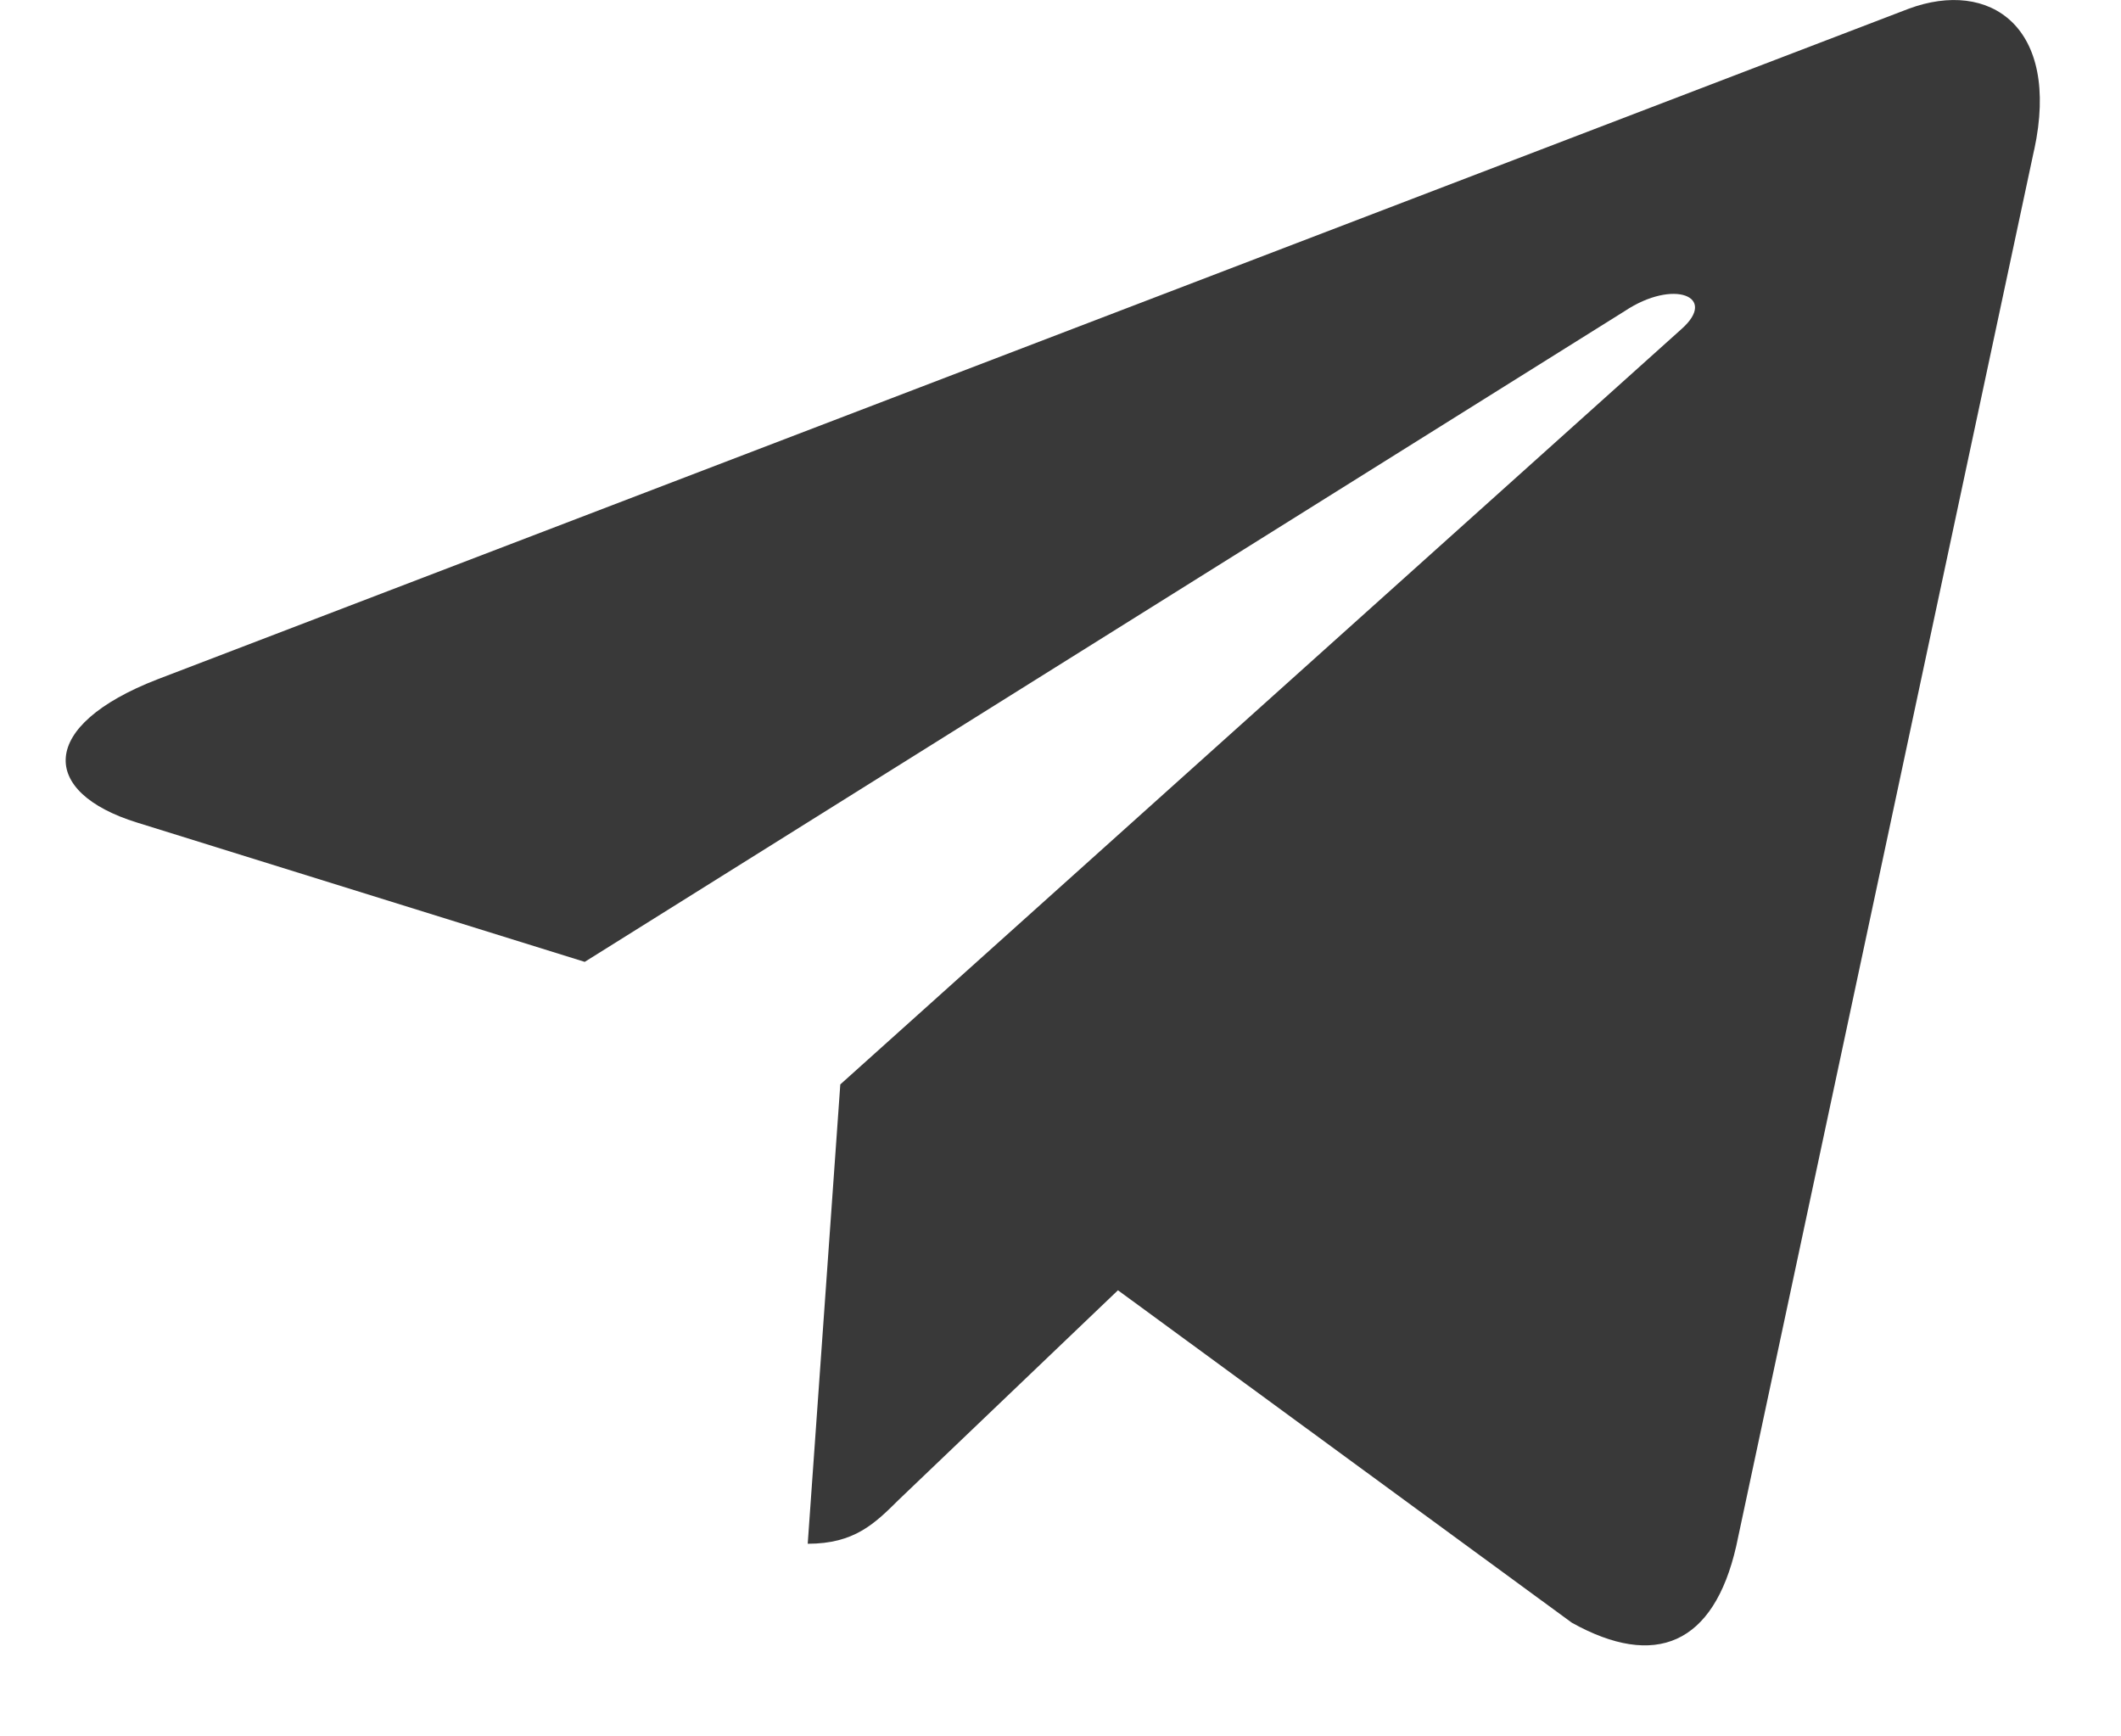
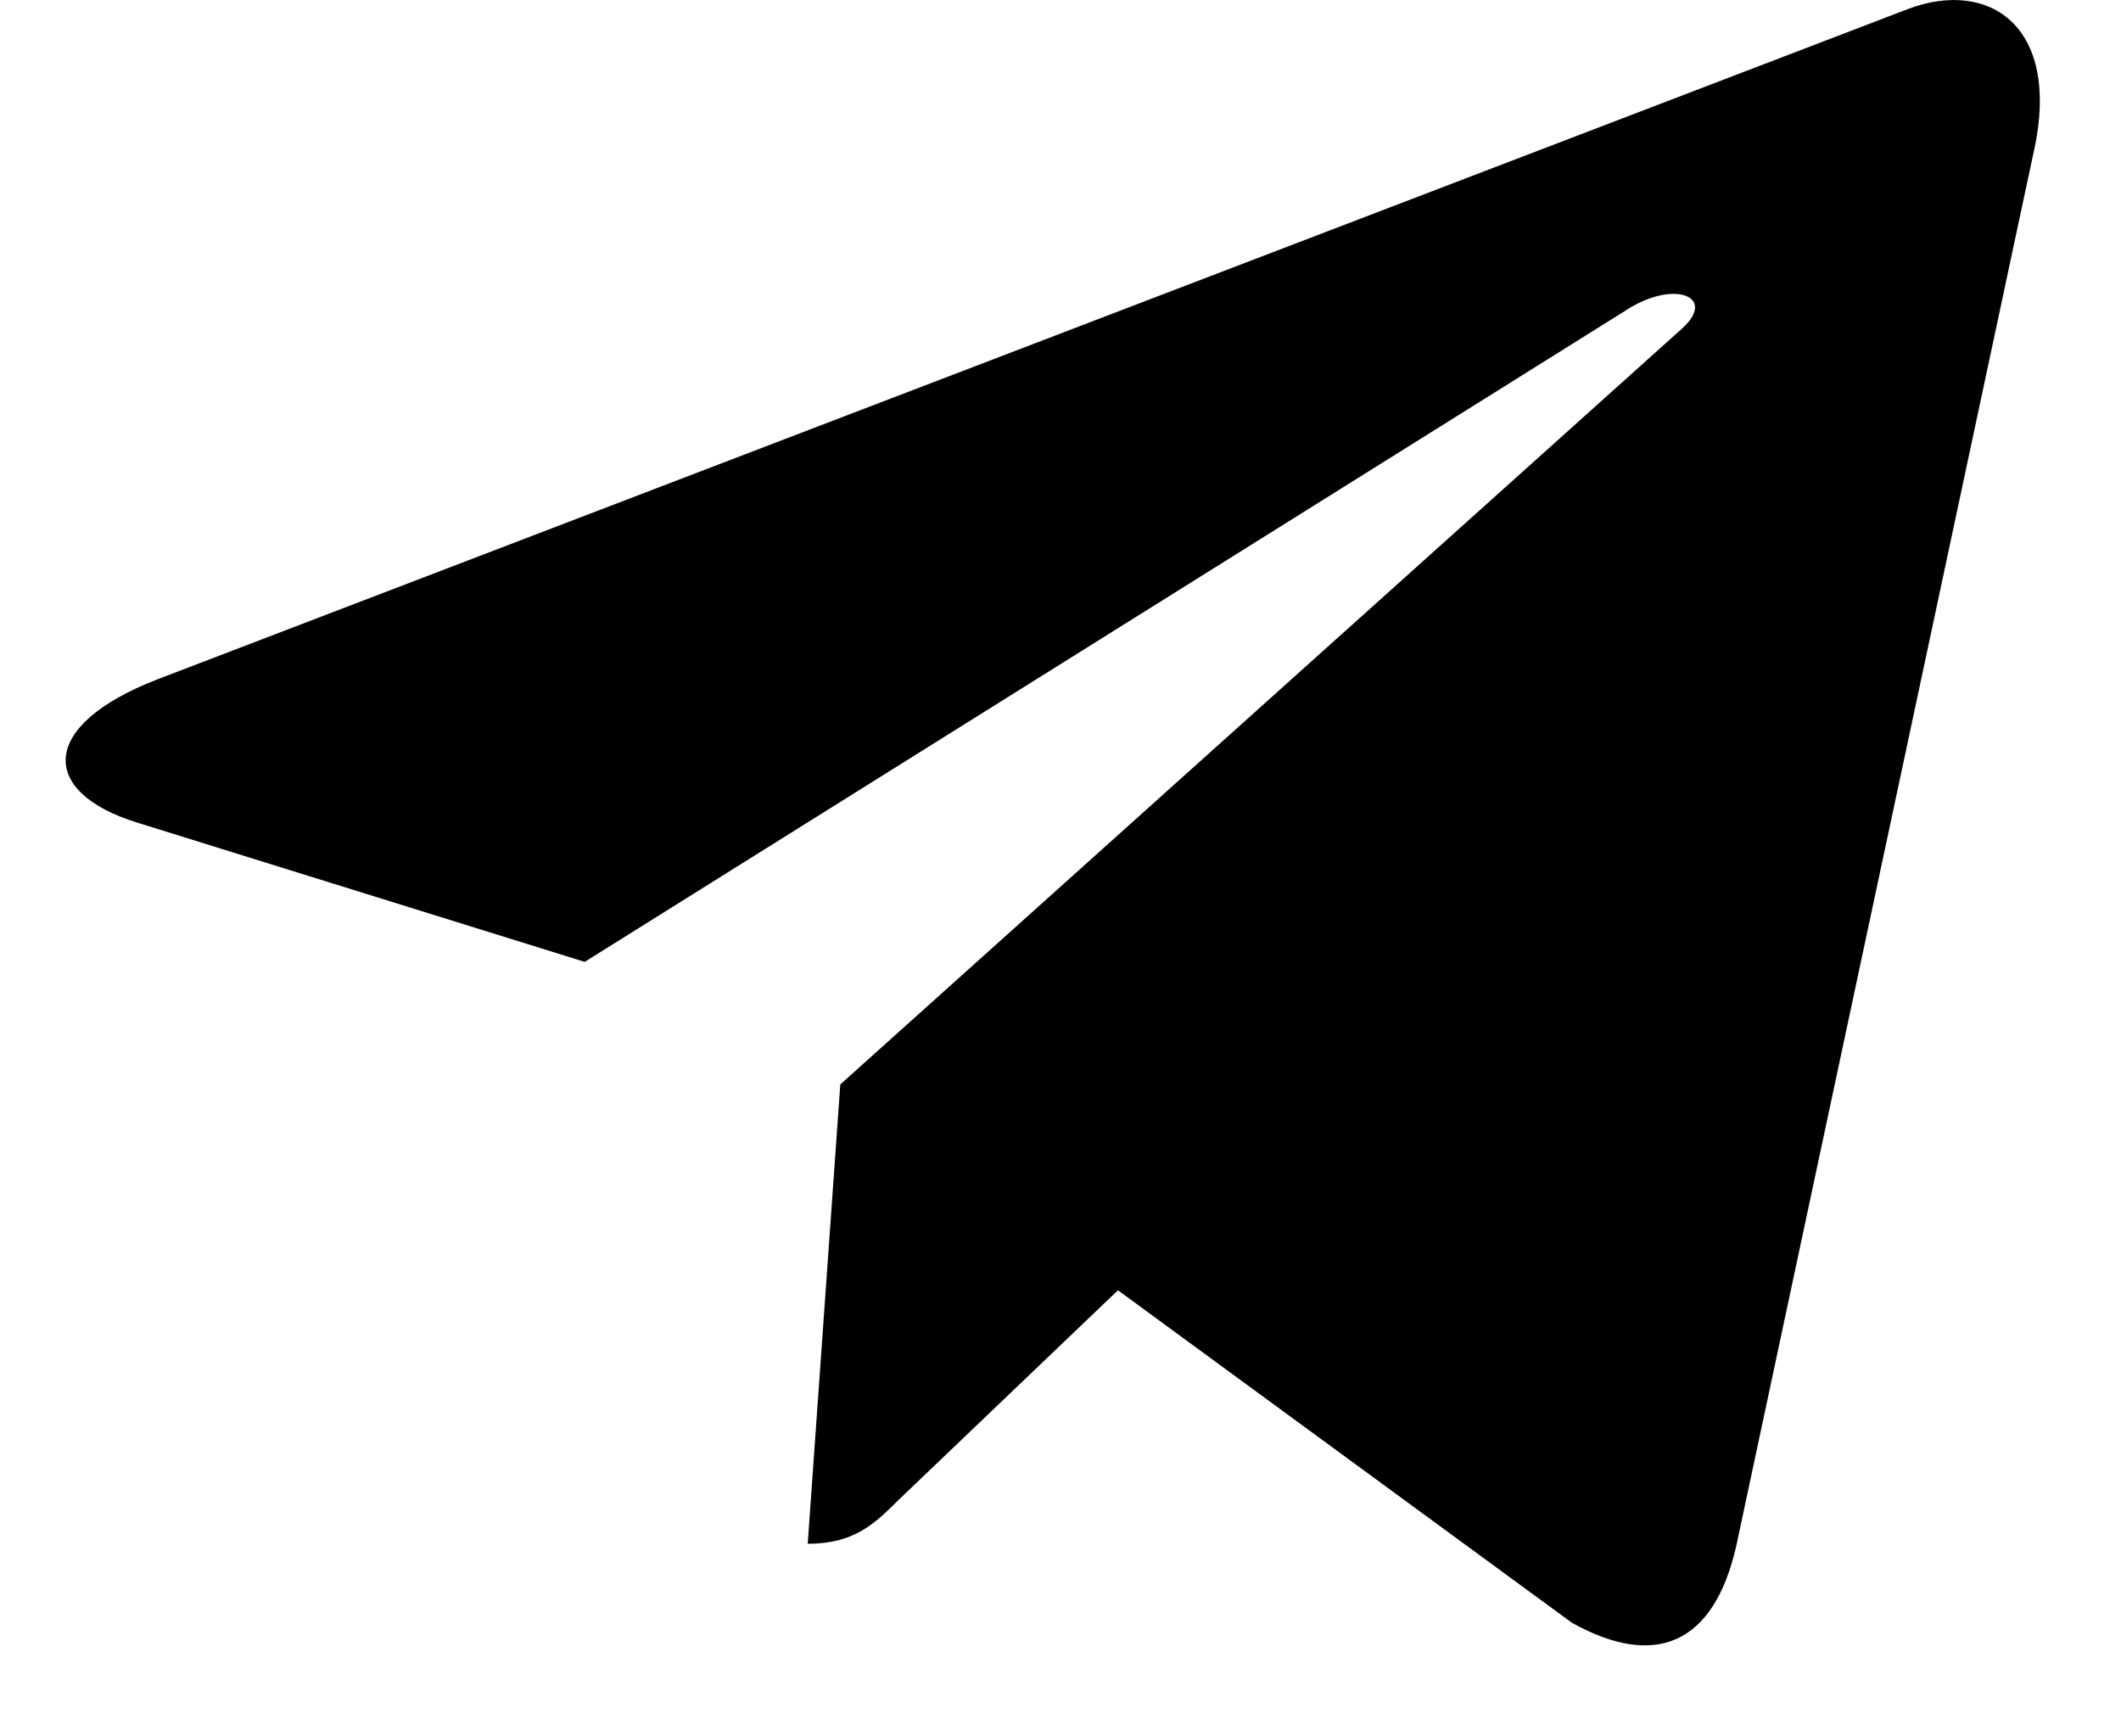
<svg xmlns="http://www.w3.org/2000/svg" width="22" height="18" viewBox="0 0 22 18" fill="none">
-   <path d="M8.716 11.247L8.378 16.011C8.862 16.011 9.072 15.803 9.324 15.553L11.596 13.382L16.304 16.83C17.168 17.311 17.776 17.057 18.009 16.035L21.099 1.554L21.1 1.553C21.374 0.277 20.639 -0.222 19.797 0.091L1.632 7.046C0.392 7.527 0.411 8.218 1.421 8.531L6.065 9.976L16.853 3.226C17.36 2.889 17.822 3.075 17.442 3.412L8.716 11.247Z" fill="#393939" />
+   <path d="M8.716 11.247L8.378 16.011C8.862 16.011 9.072 15.803 9.324 15.553L11.596 13.382L16.304 16.83C17.168 17.311 17.776 17.057 18.009 16.035L21.099 1.554L21.1 1.553C21.374 0.277 20.639 -0.222 19.797 0.091L1.632 7.046C0.392 7.527 0.411 8.218 1.421 8.531L6.065 9.976L16.853 3.226C17.36 2.889 17.822 3.075 17.442 3.412L8.716 11.247Z" fill="#000" />
</svg>
